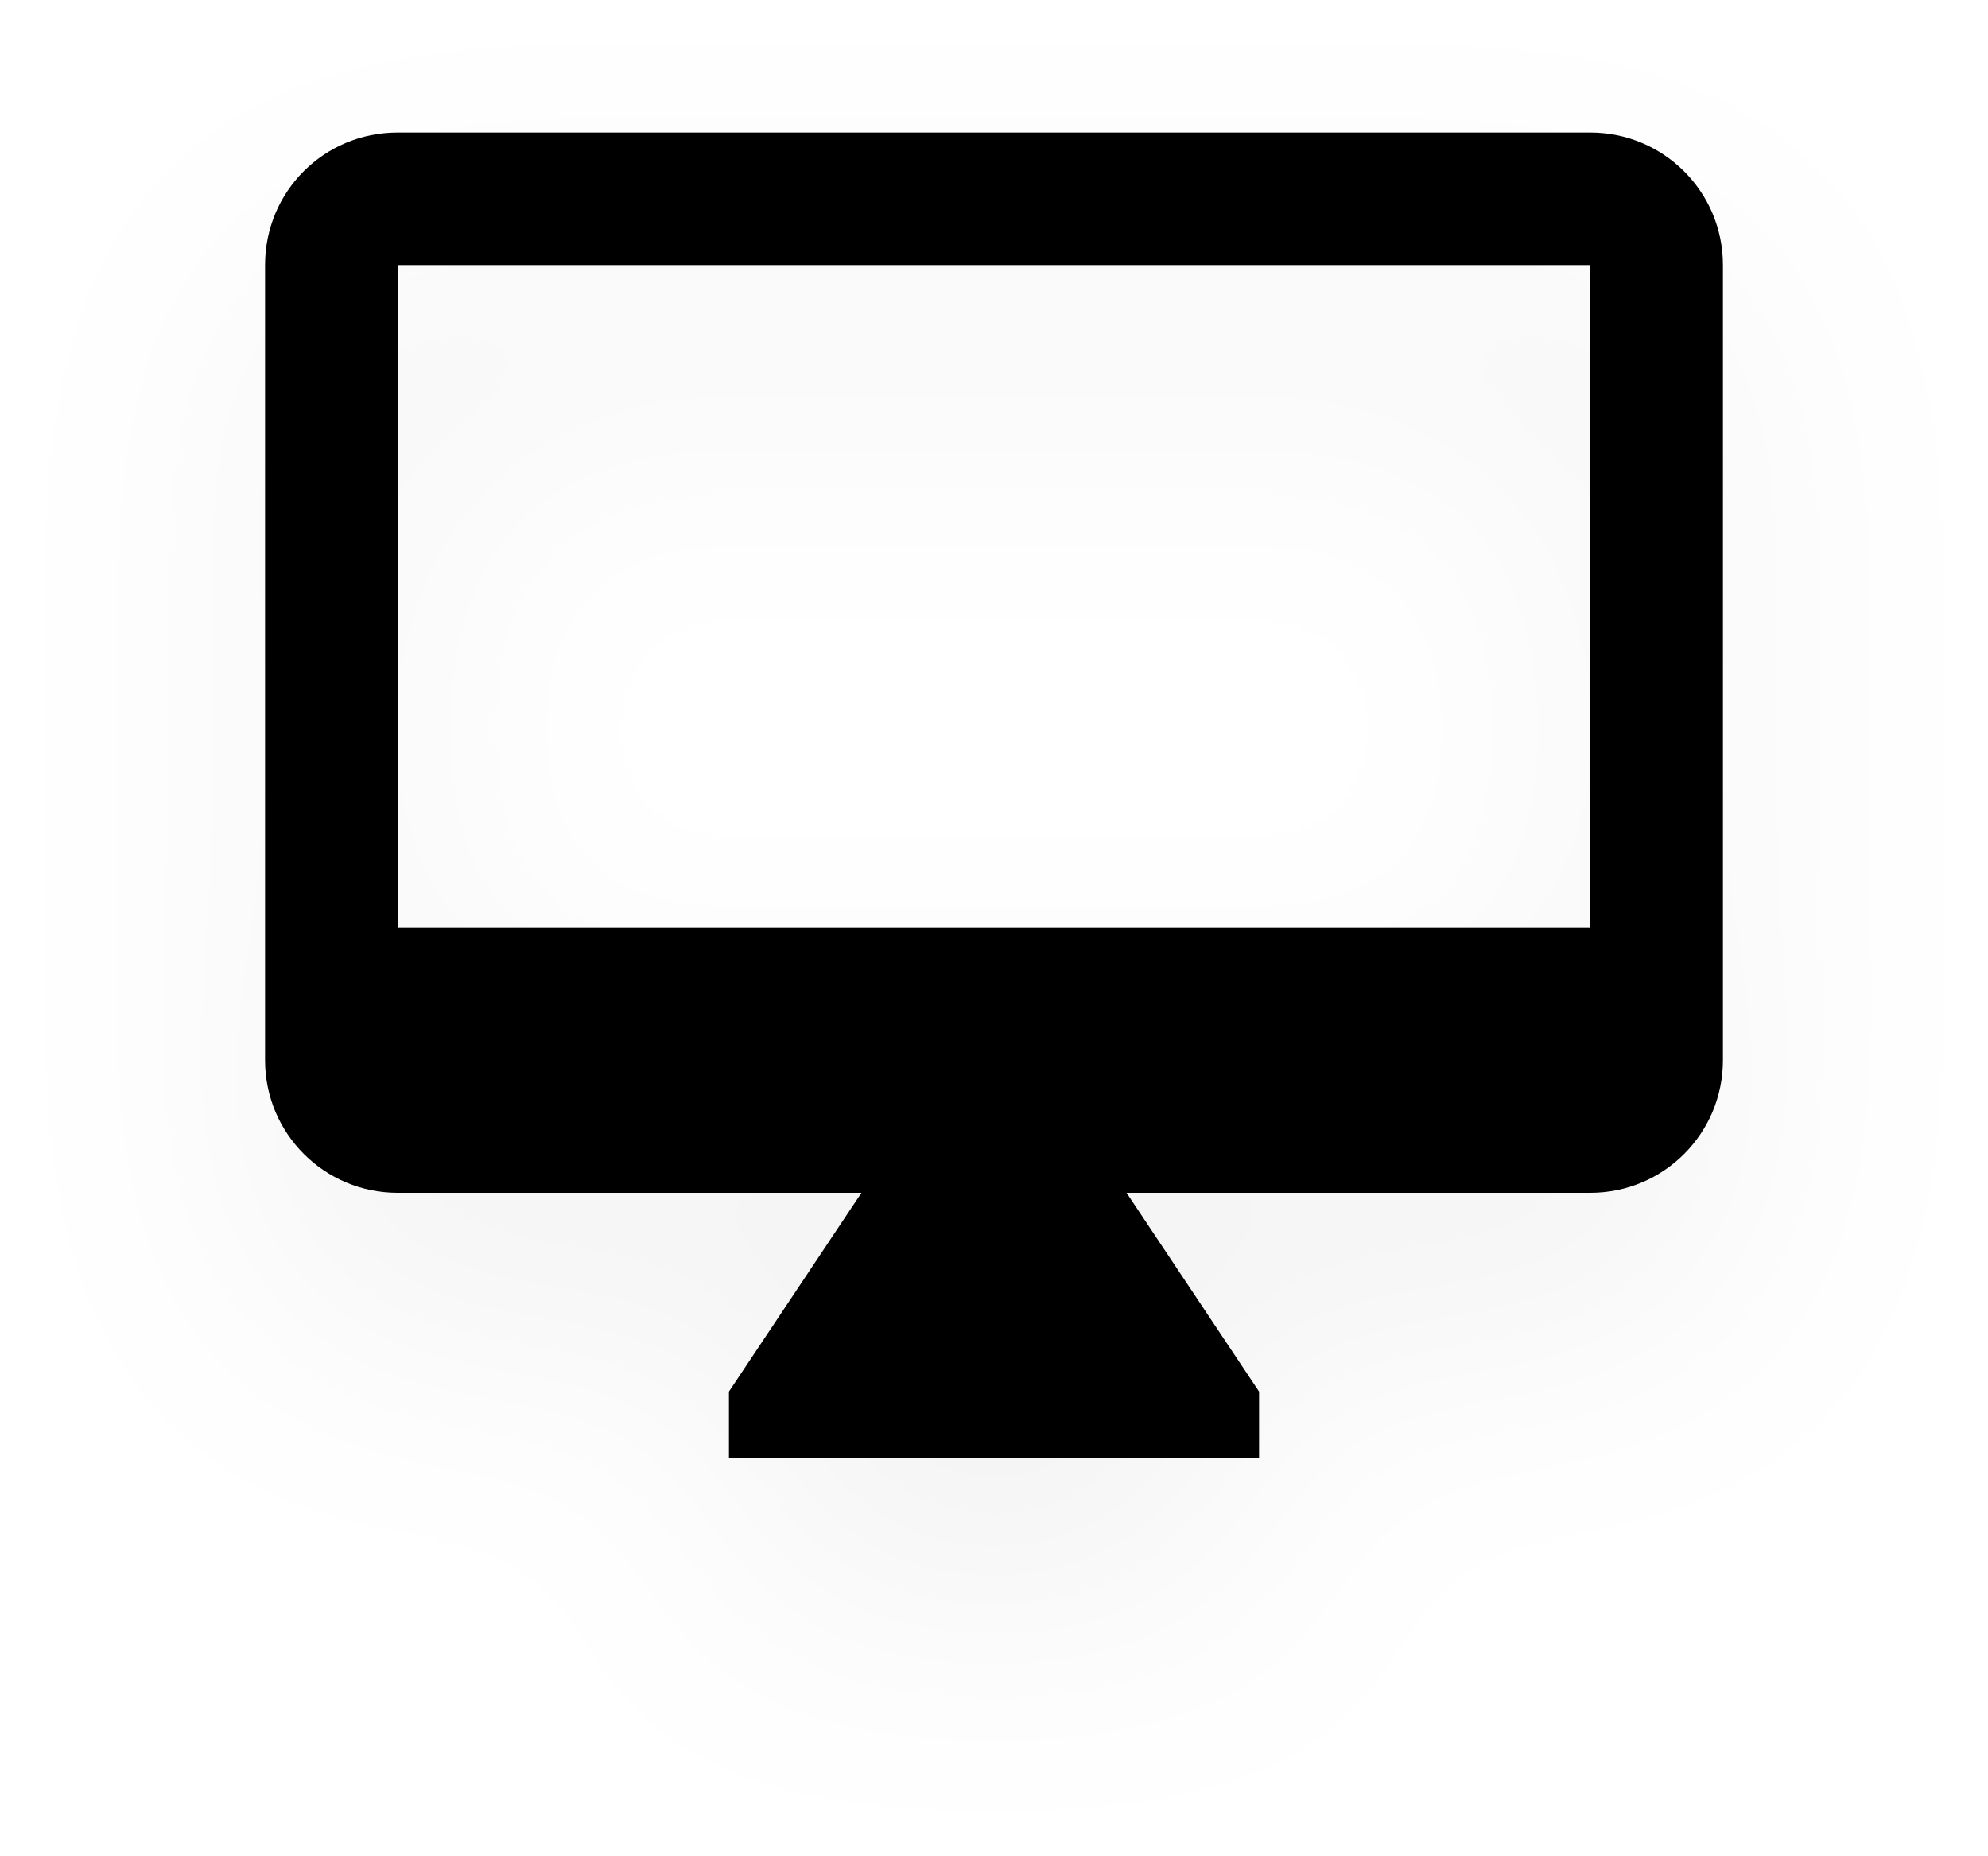
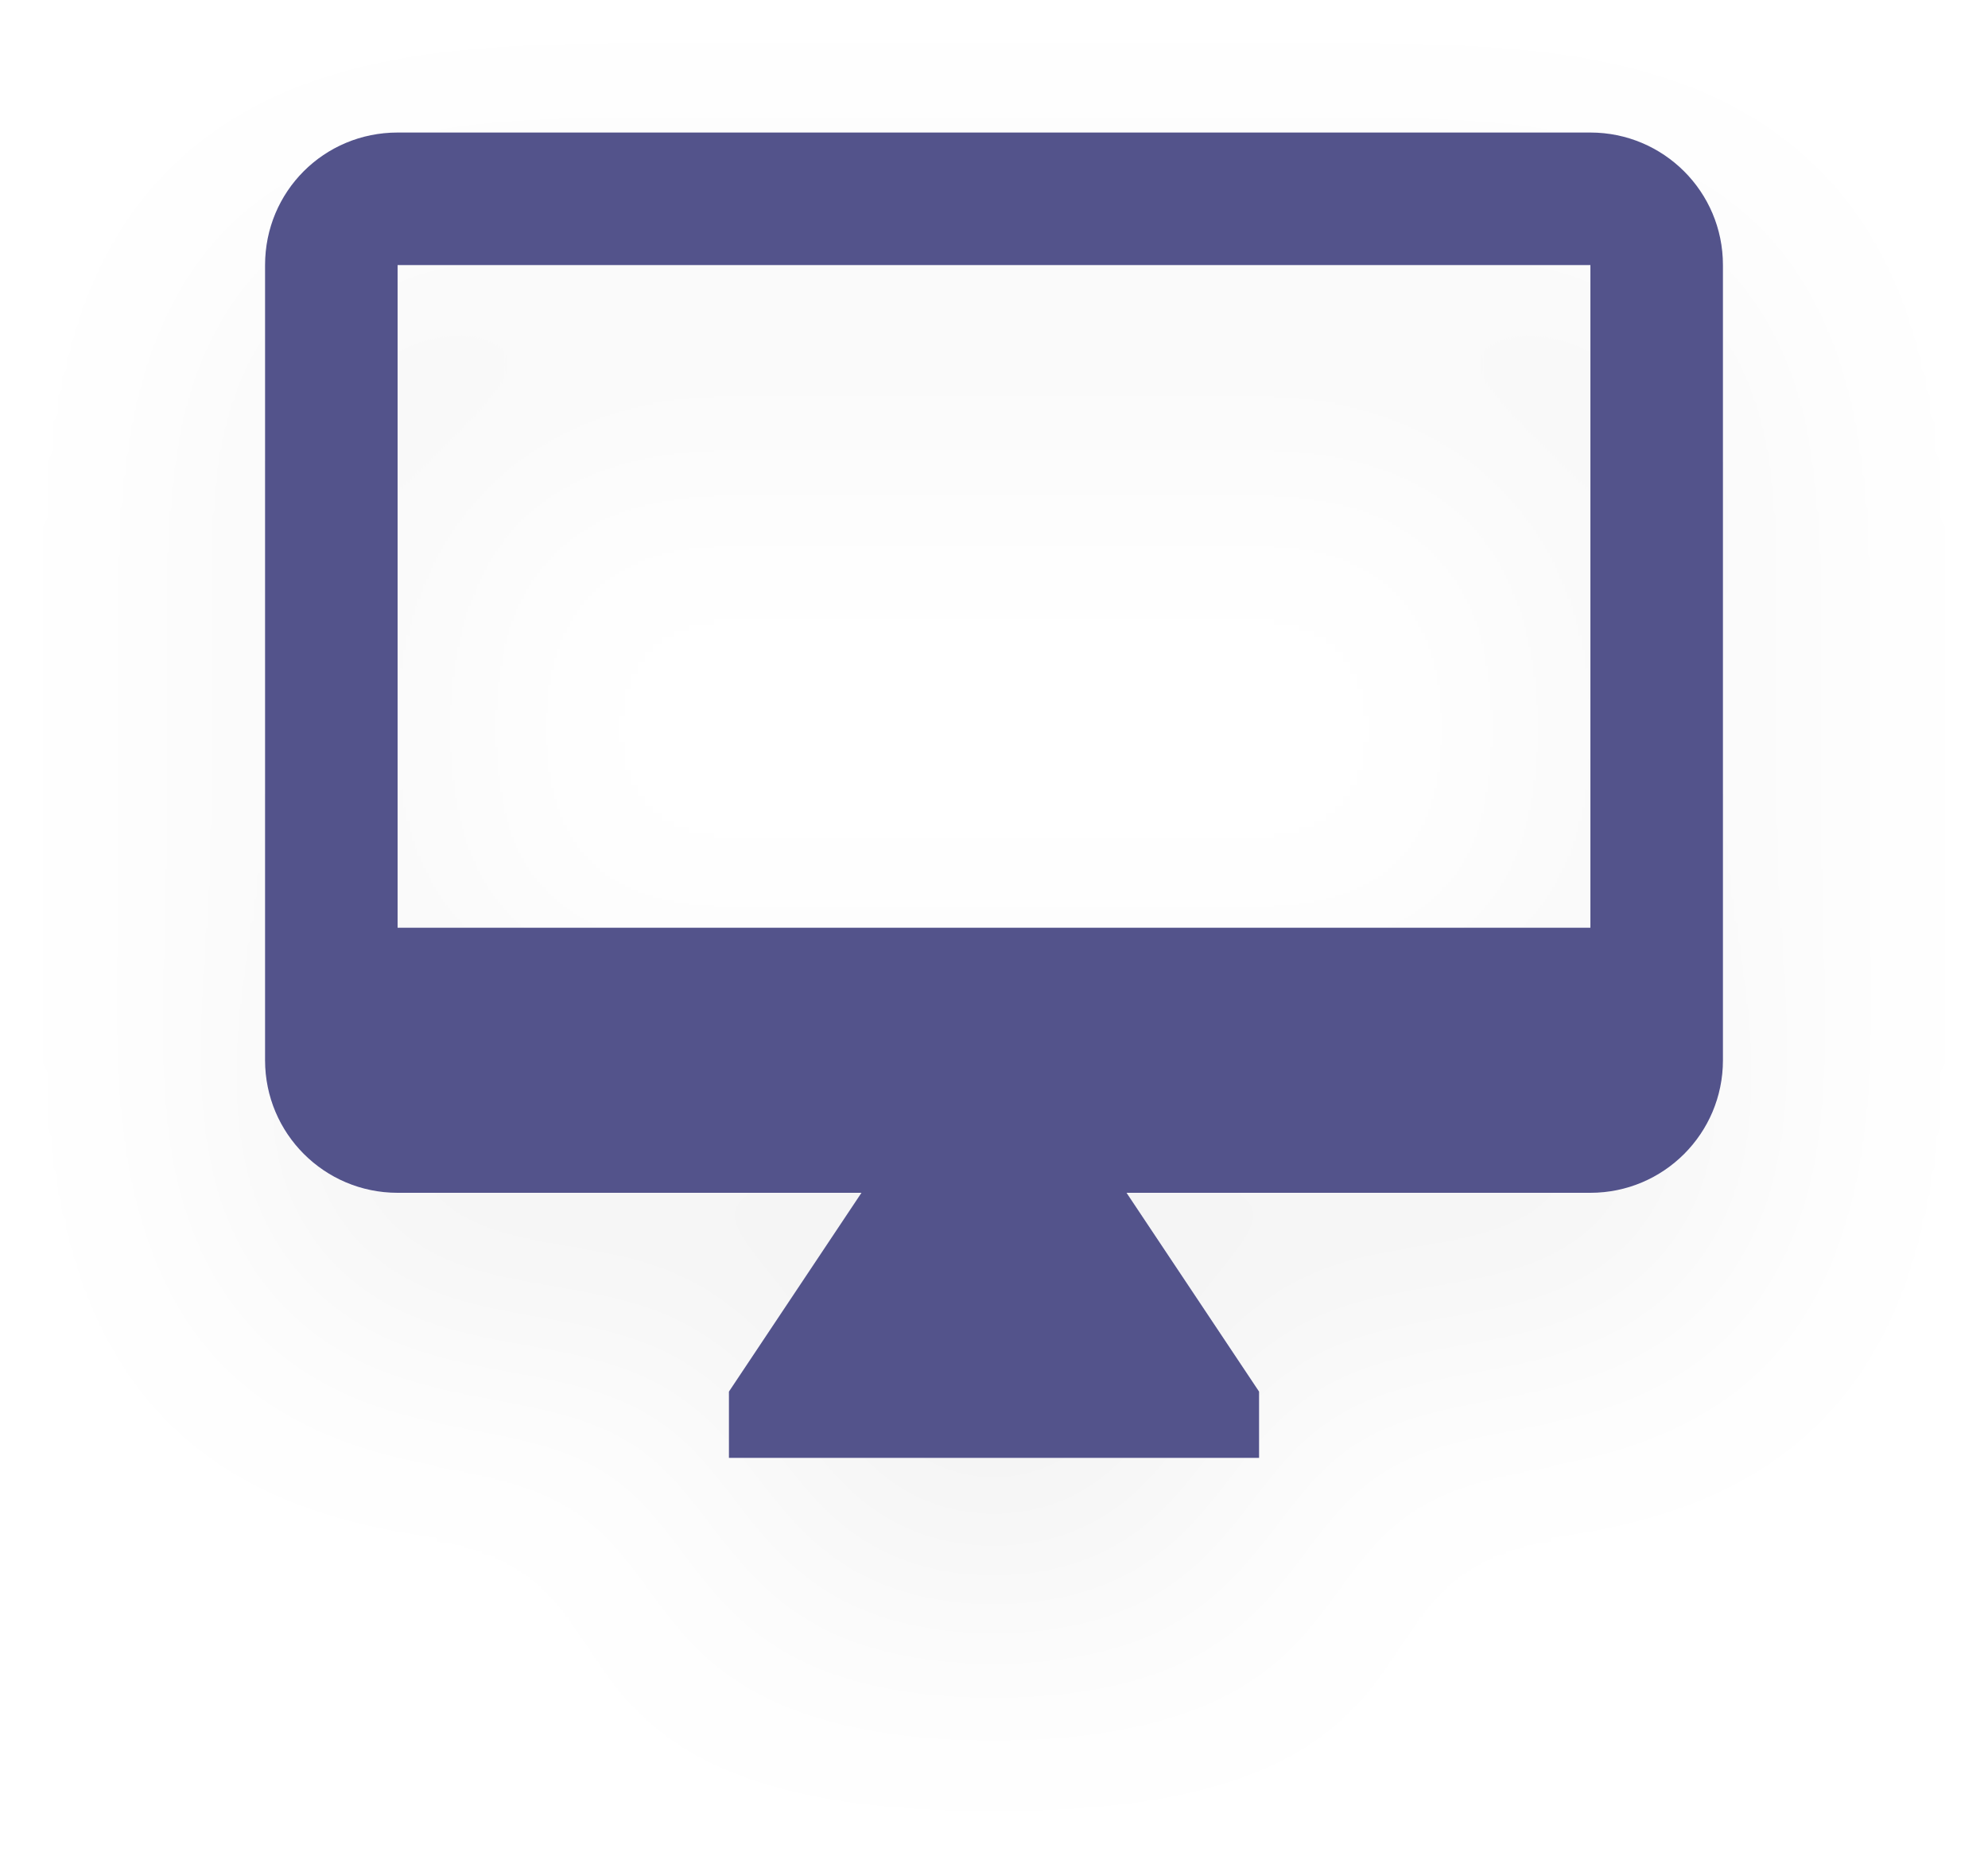
<svg xmlns="http://www.w3.org/2000/svg" width="30px" height="28px" viewBox="0 0 30 28" version="1.1">
  <defs>
    <filter x="-50%" y="-50%" width="200%" height="200%" filterUnits="objectBoundingBox" id="filter-1">
      <feOffset dx="0" dy="2" in="SourceAlpha" result="shadowOffsetOuter1" />
      <feGaussianBlur stdDeviation="2" in="shadowOffsetOuter1" result="shadowBlurOuter1" />
      <feColorMatrix values="0 0 0 0 0   0 0 0 0 0   0 0 0 0 0  0 0 0 0.05 0" type="matrix" in="shadowBlurOuter1" result="shadowMatrixOuter1" />
      <feMerge>
        <feMergeNode in="shadowMatrixOuter1" />
        <feMergeNode in="SourceGraphic" />
      </feMerge>
    </filter>
  </defs>
-   <g id="OPt-2" stroke="none" stroke-width="1" fill="none" fill-rule="evenodd">
-     <g id="prog2_pro3_Mobile-Portrait_opt2-Copy-2" transform="translate(-185, -17)" fill="#000000">
+   <g id="OPt-2" stroke="none" stroke-width="1" fill="#52528B" fill-rule="evenodd">
+     <g id="prog2_pro3_Mobile-Portrait_opt2-Copy-2" transform="translate(-185, -17)" fill="#52528B">
      <g id="nav">
        <g id="Group-6" filter="url(#filter-1)">
          <g id="ic_online" transform="translate(189, 19)">
            <path d="M20,12 L2,12 L2,2 L20,2 L20,12 Z M20,0 L2,0 C0.89,0 0,0.89 0,2 L0,14 C2.22044605e-16,15.105 0.895,16 2,16 L9,16 L7,19 L7,20 L15,20 L15,19 L13,16 L20,16 C21.105,16 22,15.105 22,14 L22,2 C22,0.89 21.1,0 20,0 Z" id="Shape" />
          </g>
        </g>
      </g>
    </g>
  </g>
</svg>
